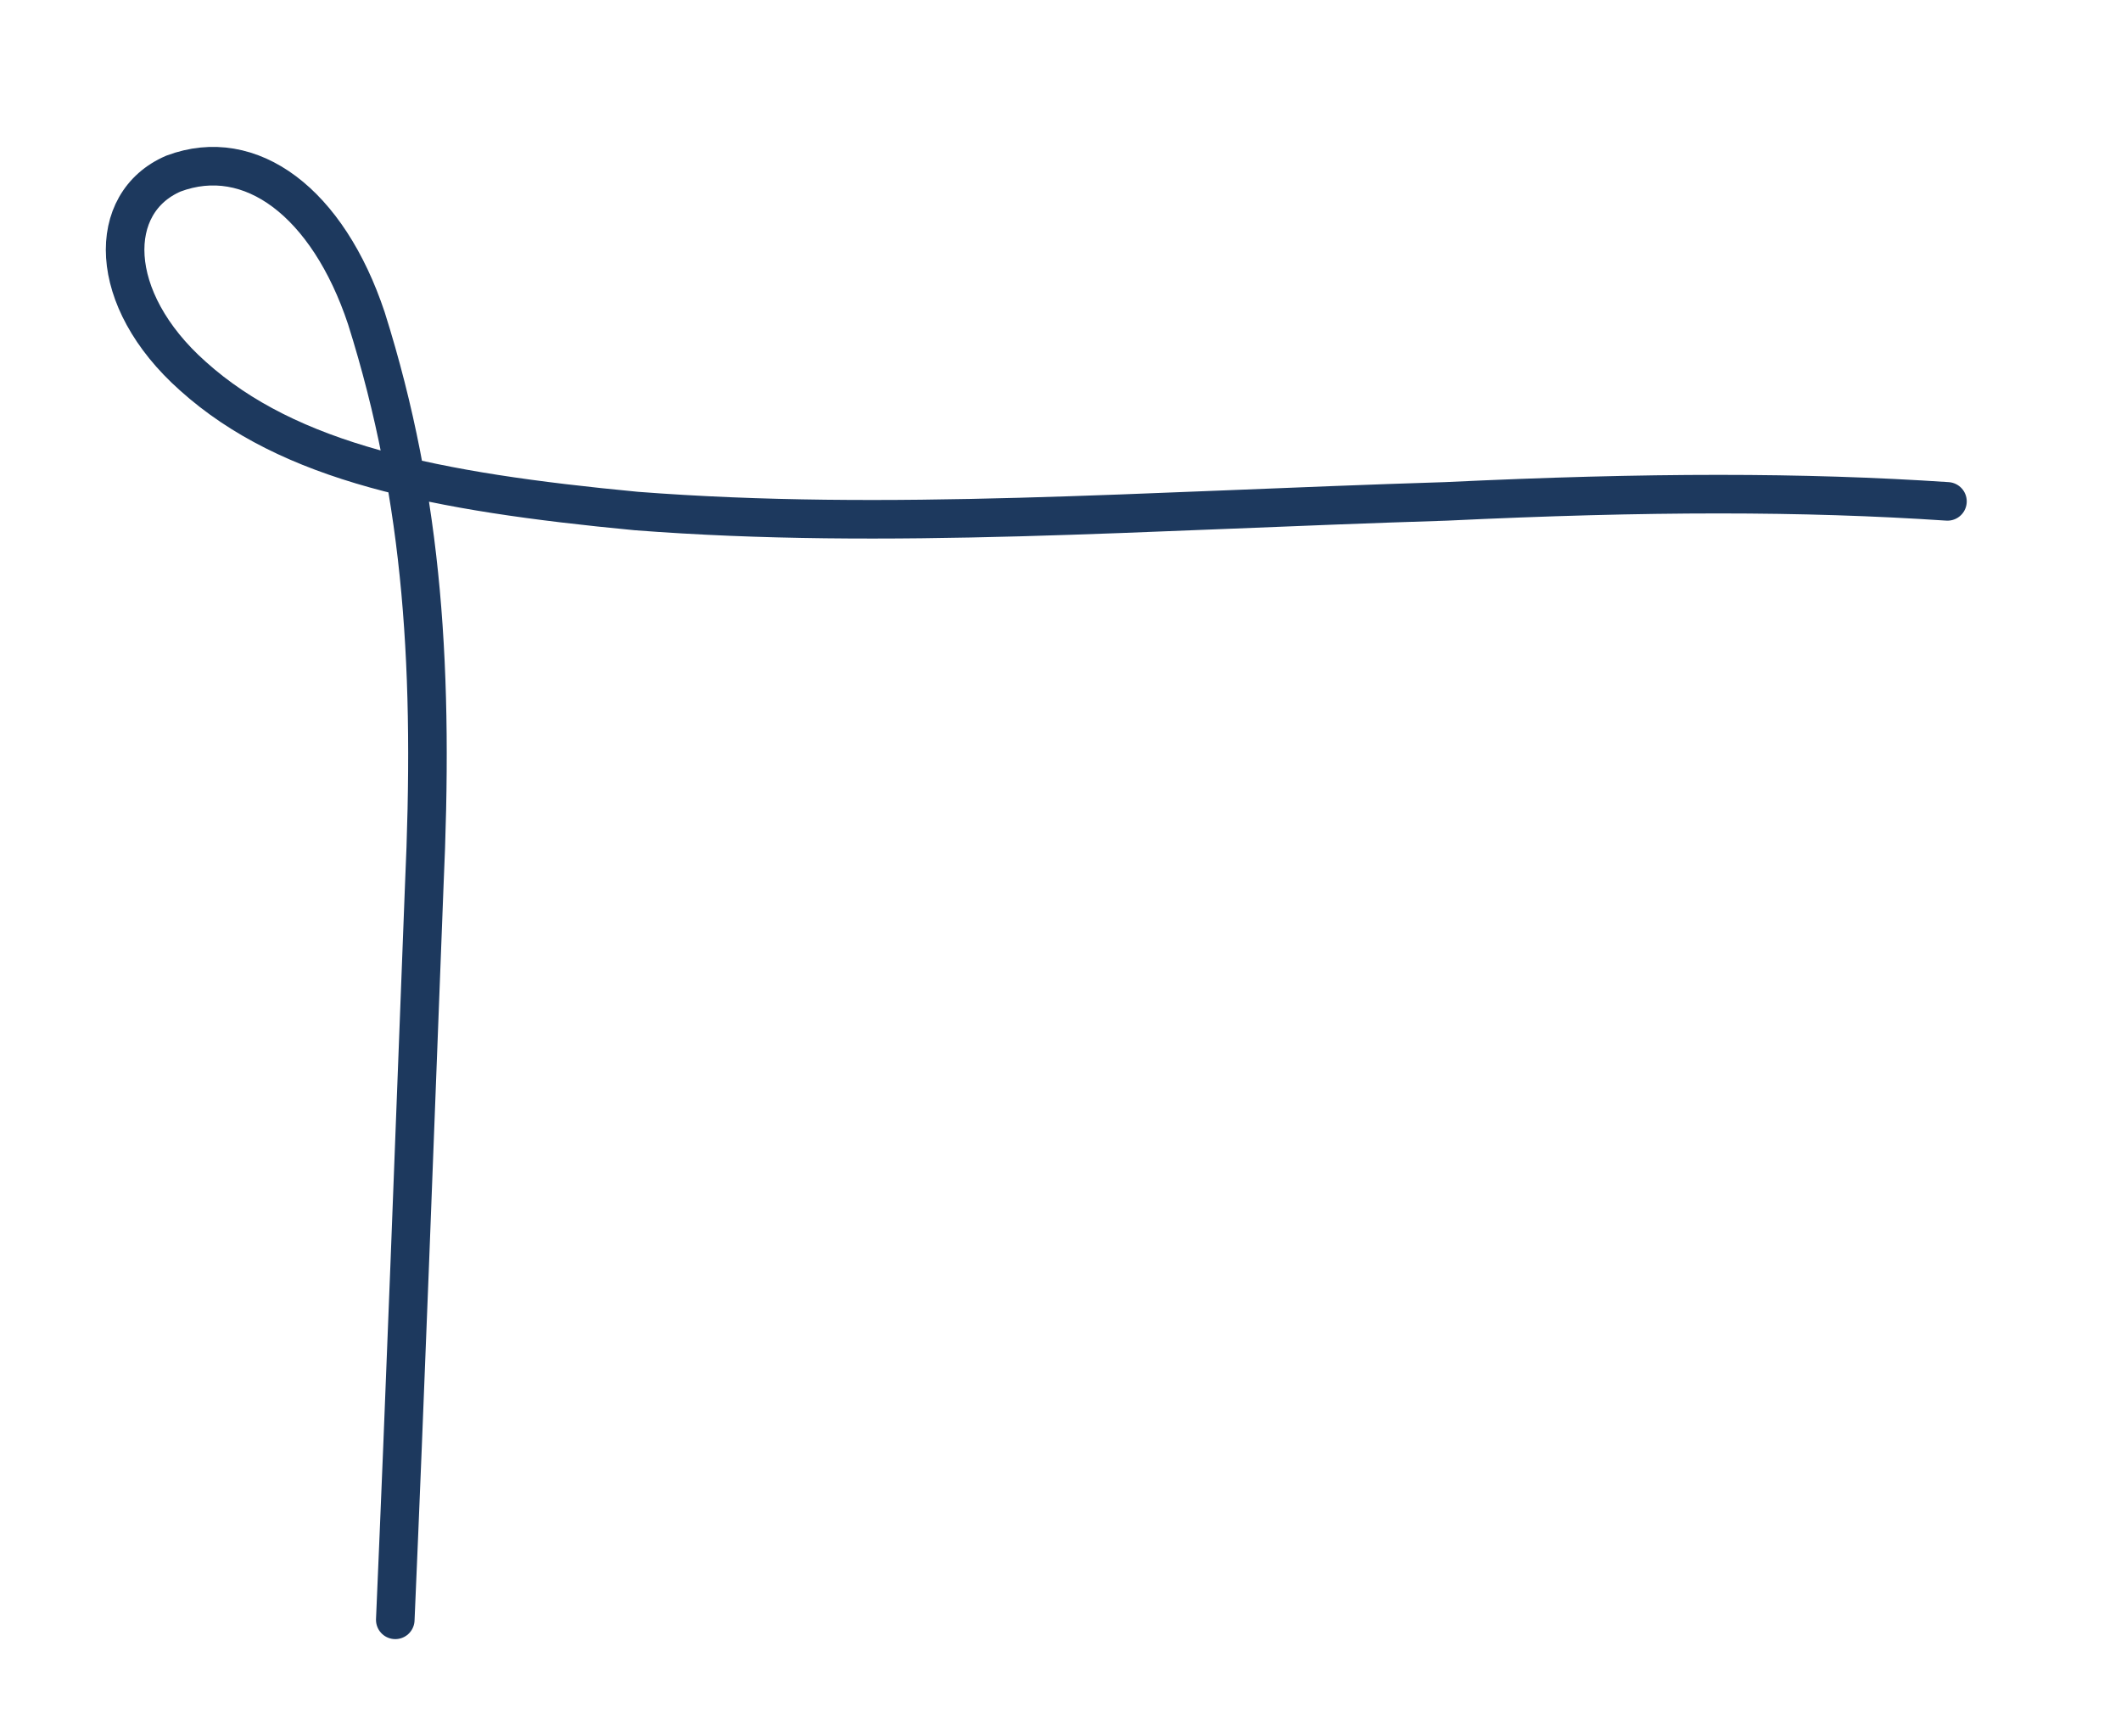
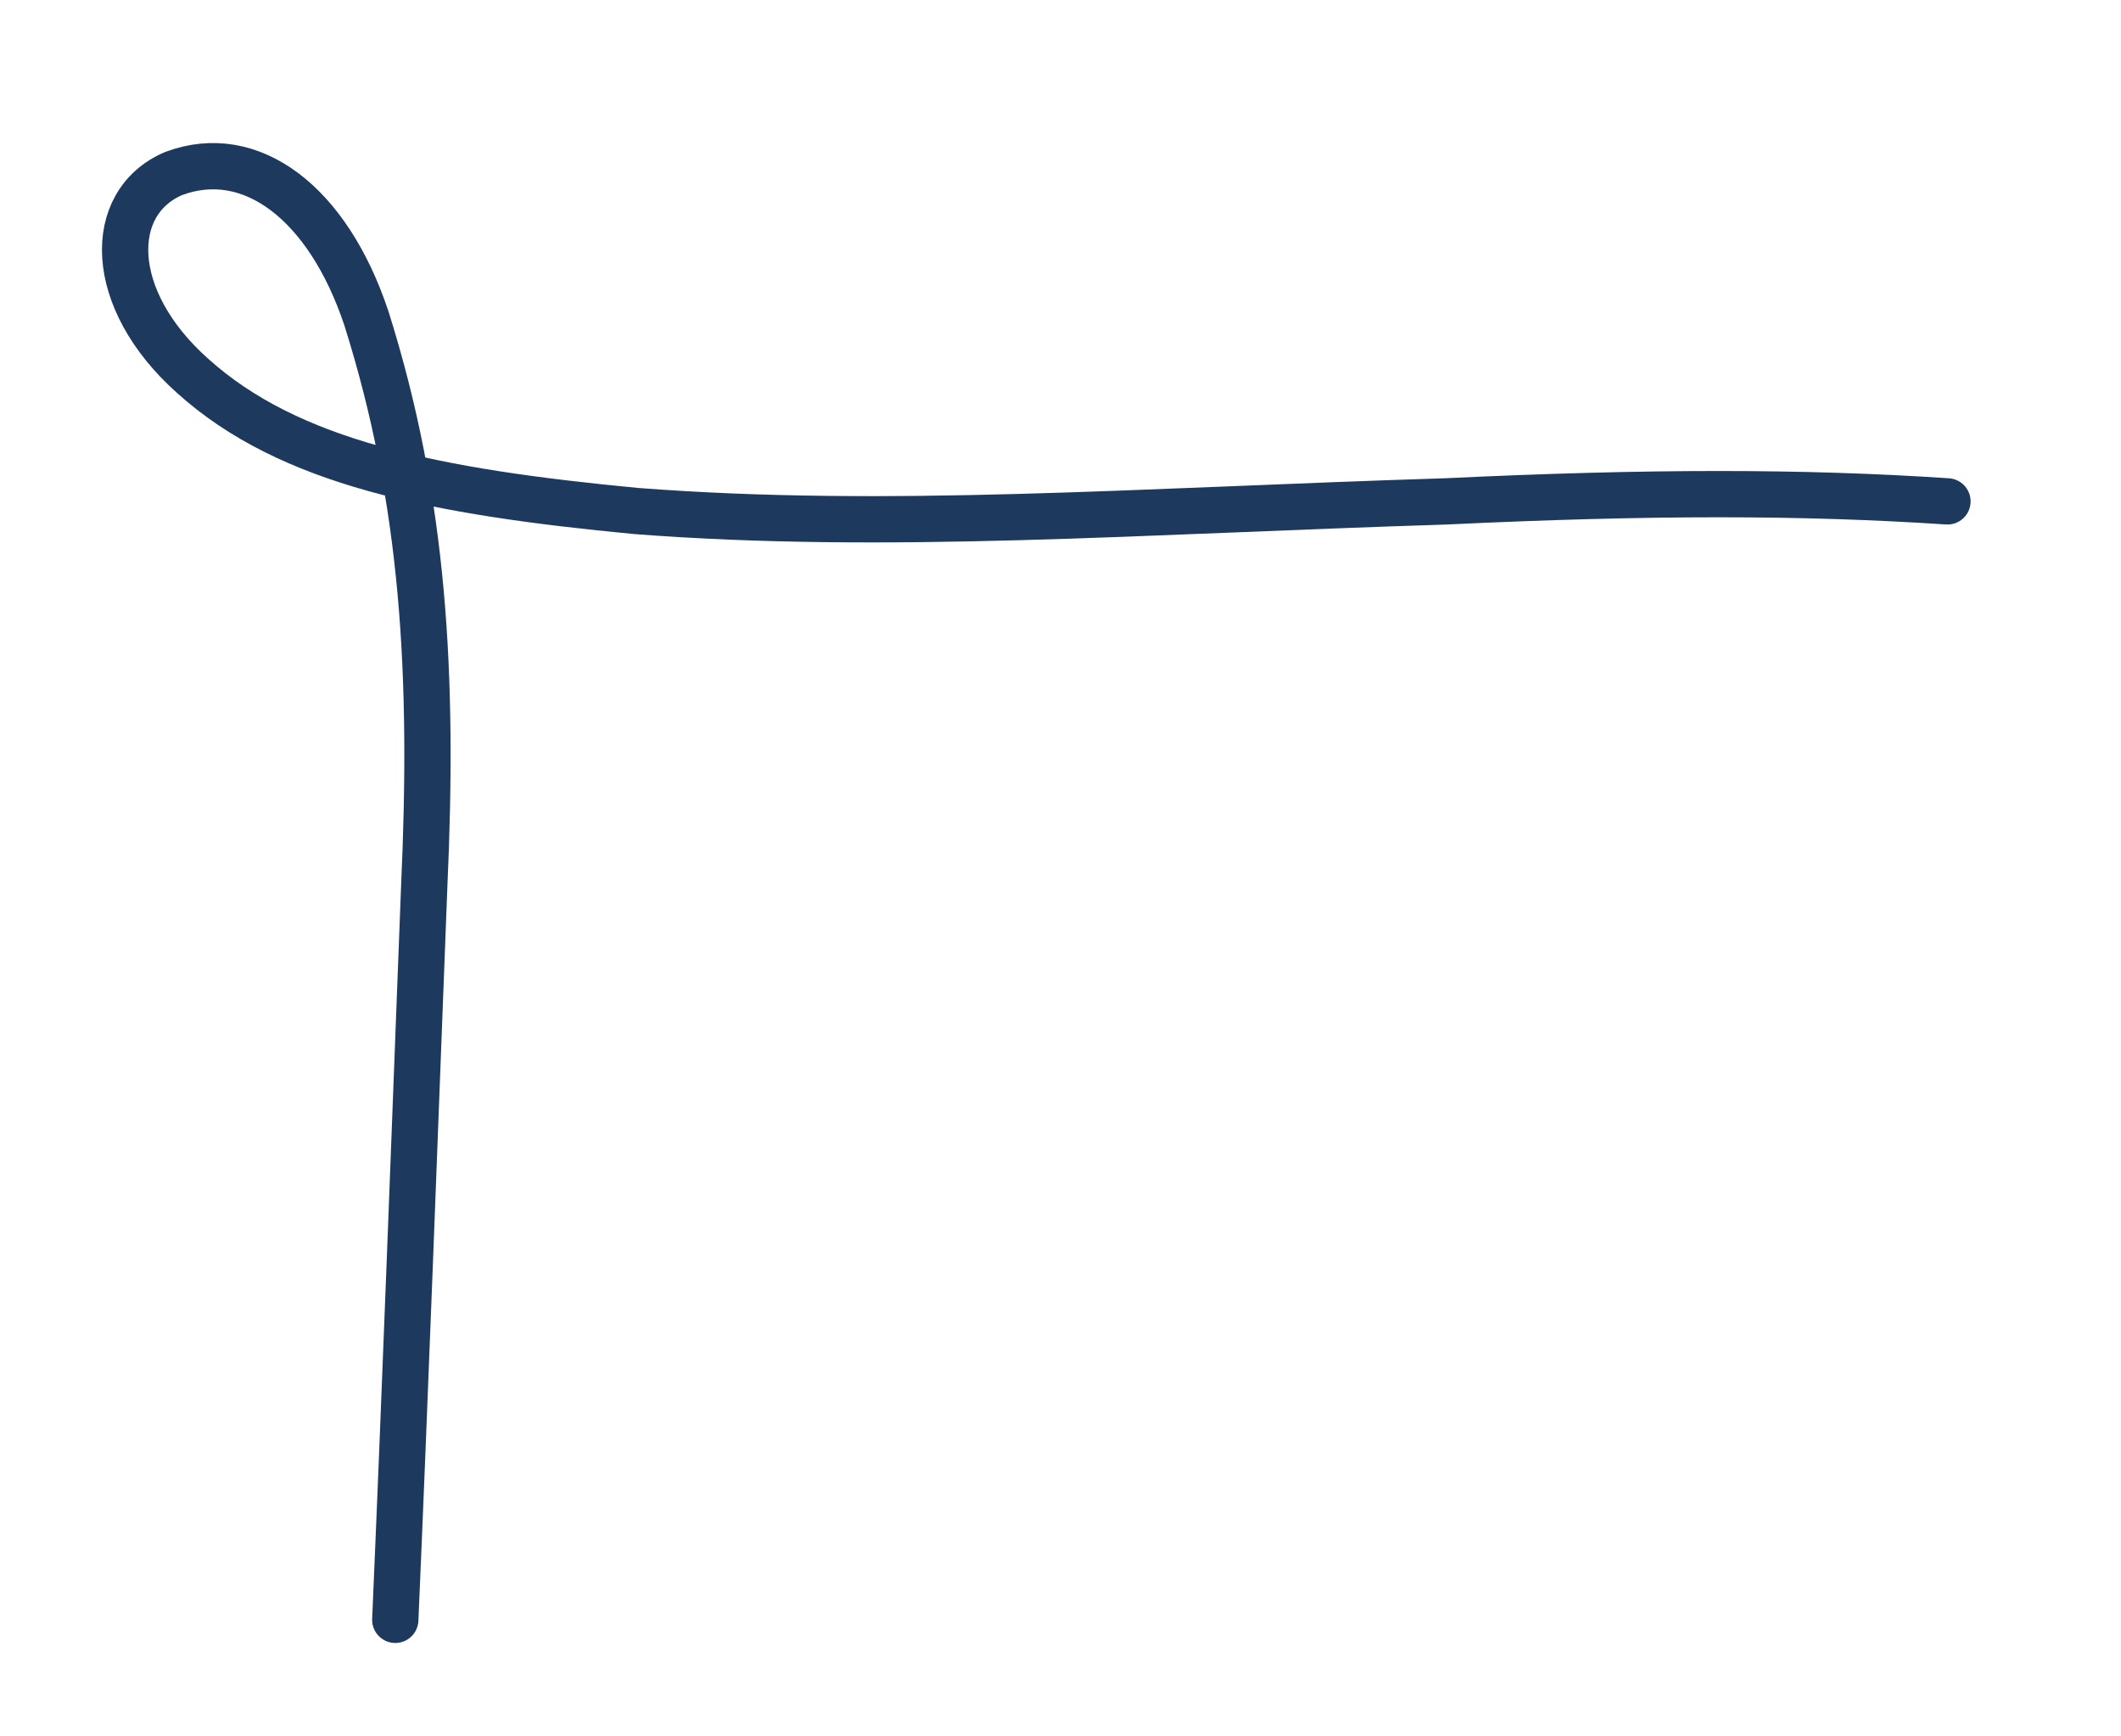
<svg xmlns="http://www.w3.org/2000/svg" width="220" height="180" viewBox="0 0 220 180" fill="none">
-   <path d="M41 168        C42 145, 43 118, 44 92        C45 70, 44 52, 38 33        C34 21, 26 15, 18 18        C11 21, 11 31, 20 39        C30 48, 45 51, 66 53        C92 55, 118 53, 150 52        C171 51, 187 51, 202 52" stroke="#1D395E" stroke-width="4" stroke-linecap="round" stroke-linejoin="round" vector-effect="non-scaling-stroke" />
+   <path d="M41 168        C42 145, 43 118, 44 92        C45 70, 44 52, 38 33        C34 21, 26 15, 18 18        C11 21, 11 31, 20 39        C30 48, 45 51, 66 53        C92 55, 118 53, 150 52        C171 51, 187 51, 202 52" stroke="#1D395E" stroke-width="4.8" stroke-linecap="round" stroke-linejoin="round" />
</svg>
